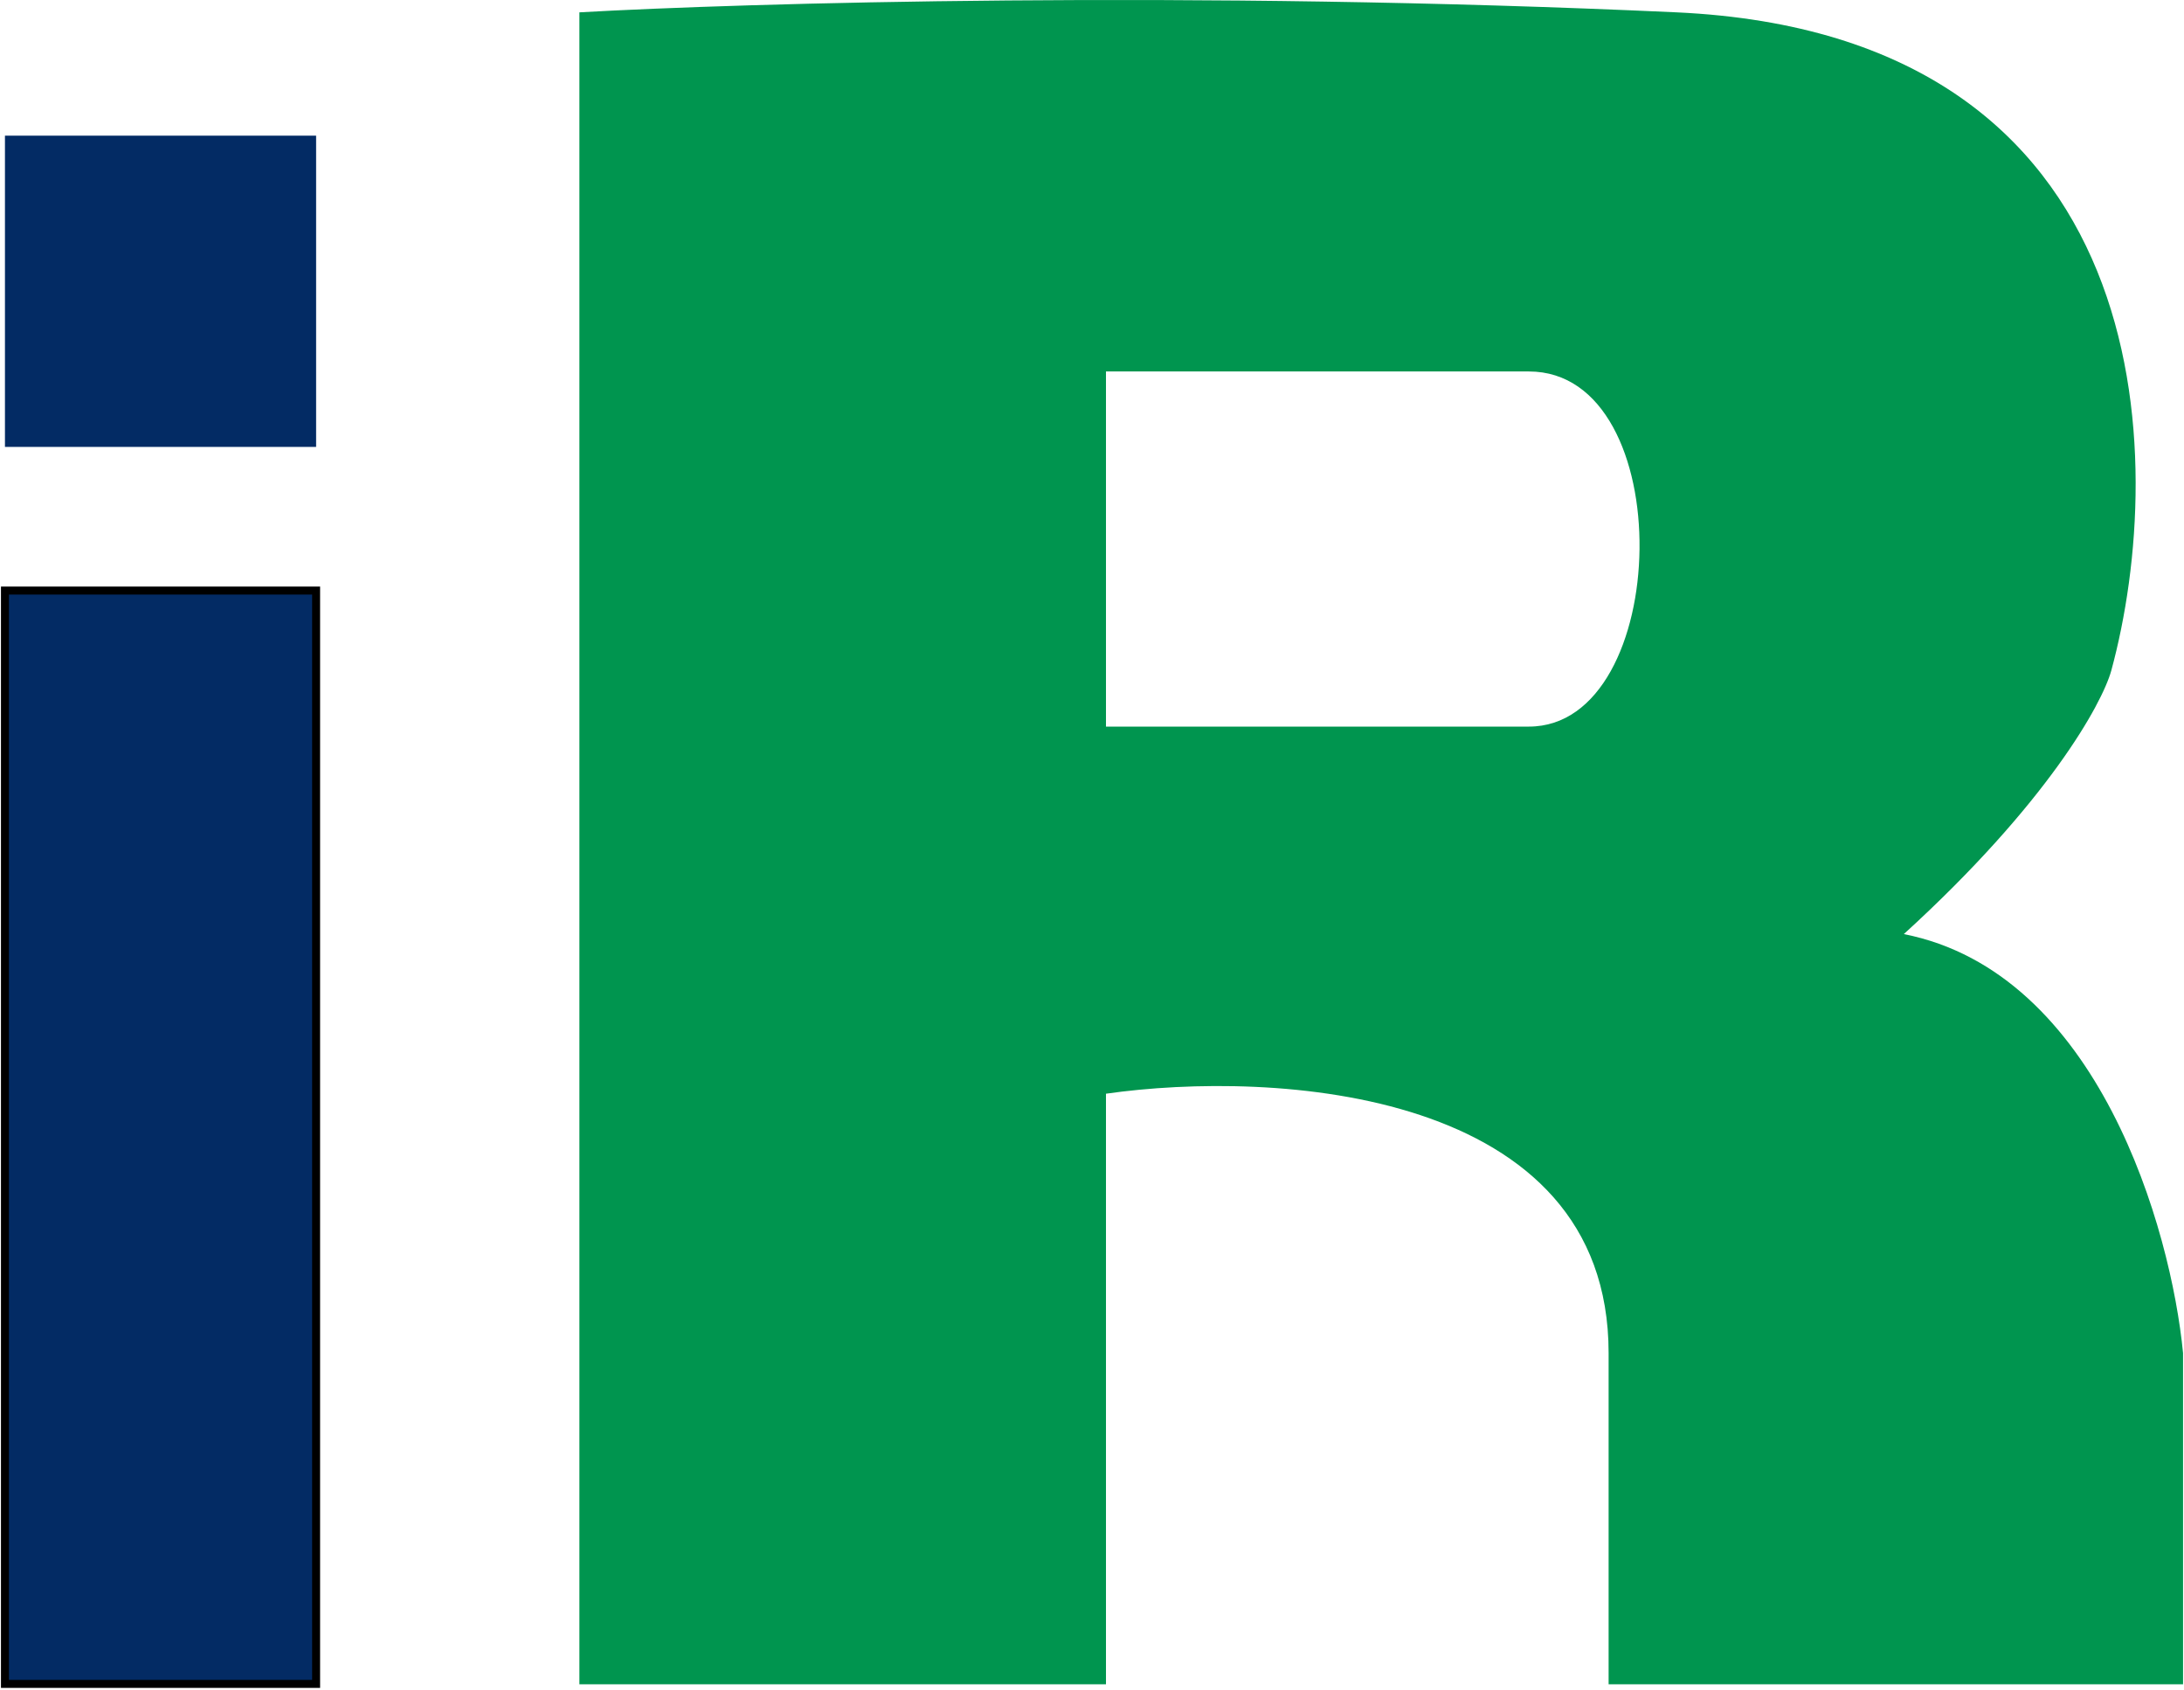
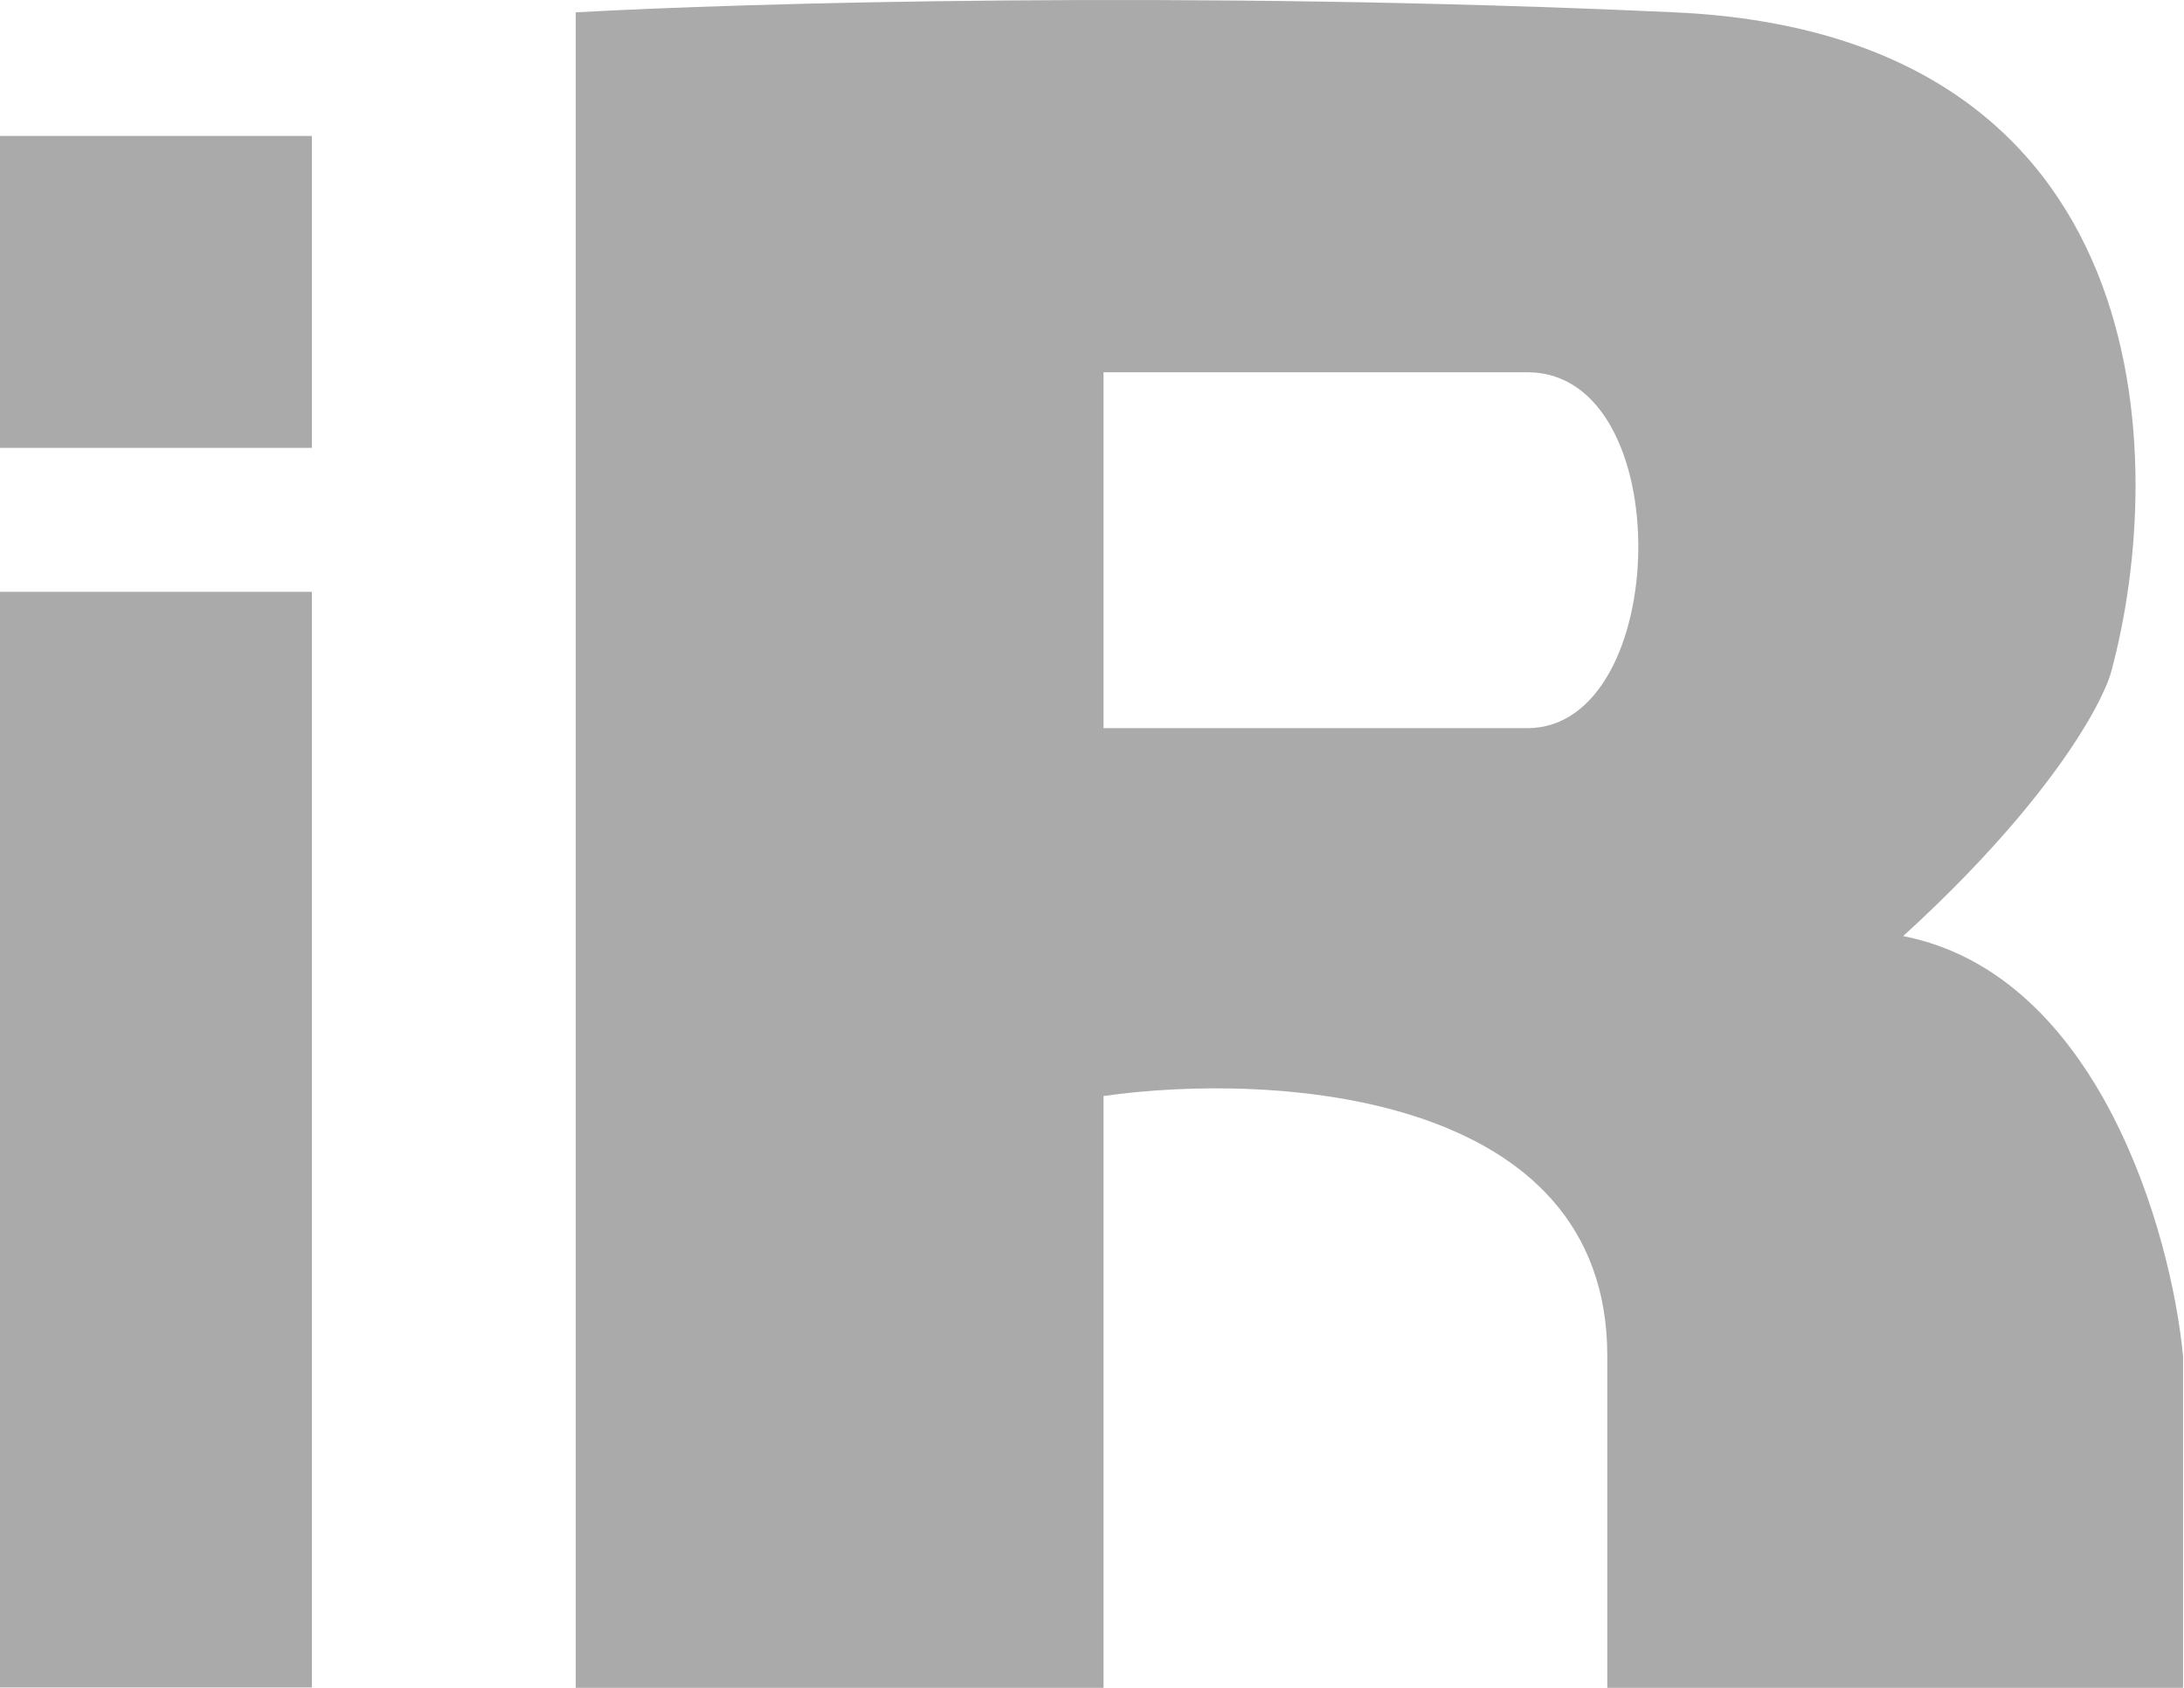
- <svg xmlns="http://www.w3.org/2000/svg" width="441" height="341" viewBox="0 0 441 341" fill="none">
-   <path d="M1 339.926V119.216H63.83V339.926H1Z" fill="#032B64" stroke="black" stroke-width="1.611" />
-   <rect x="1" y="27.387" width="62.83" height="62.83" fill="#032B64" />
-   <path fill-rule="evenodd" clip-rule="evenodd" d="M116.994 340H223.321V220.784C257.153 215.951 324.816 219.657 324.816 273.143V340H440.809V273.143C438.393 248.172 423.732 196.297 384.423 188.564C413.422 162.143 424.431 142.113 426.31 135.4C437.856 92.977 436.46 7.002 338.509 2.491C240.559 -2.02 150.02 0.611 116.994 2.491V340ZM223.321 74.987V146.677H308.705C337.704 146.677 339.315 74.987 308.705 74.987H223.321Z" fill="#00954F" />
+ <svg xmlns="http://www.w3.org/2000/svg" width="440" height="340" viewBox="0 0 440 340" fill="none">
+   <path d="M0 339.926V119.216H62.83V339.926H0Z" fill="#AAAAAA" />
+   <rect y="27.387" width="62.83" height="62.83" fill="#AAAAAA" />
+   <path fill-rule="evenodd" clip-rule="evenodd" d="M115.994 340H222.321V220.784C256.153 215.951 323.816 219.657 323.816 273.143V340H439.809V273.143C437.393 248.172 422.732 196.297 383.423 188.564C412.422 162.143 423.431 142.113 425.31 135.4C436.856 92.977 435.46 7.002 337.509 2.491C239.559 -2.02 149.02 0.611 115.994 2.491V340ZM222.321 74.987V146.677H307.705C336.704 146.677 338.315 74.987 307.705 74.987H222.321Z" fill="#AAAAAA" />
</svg>
